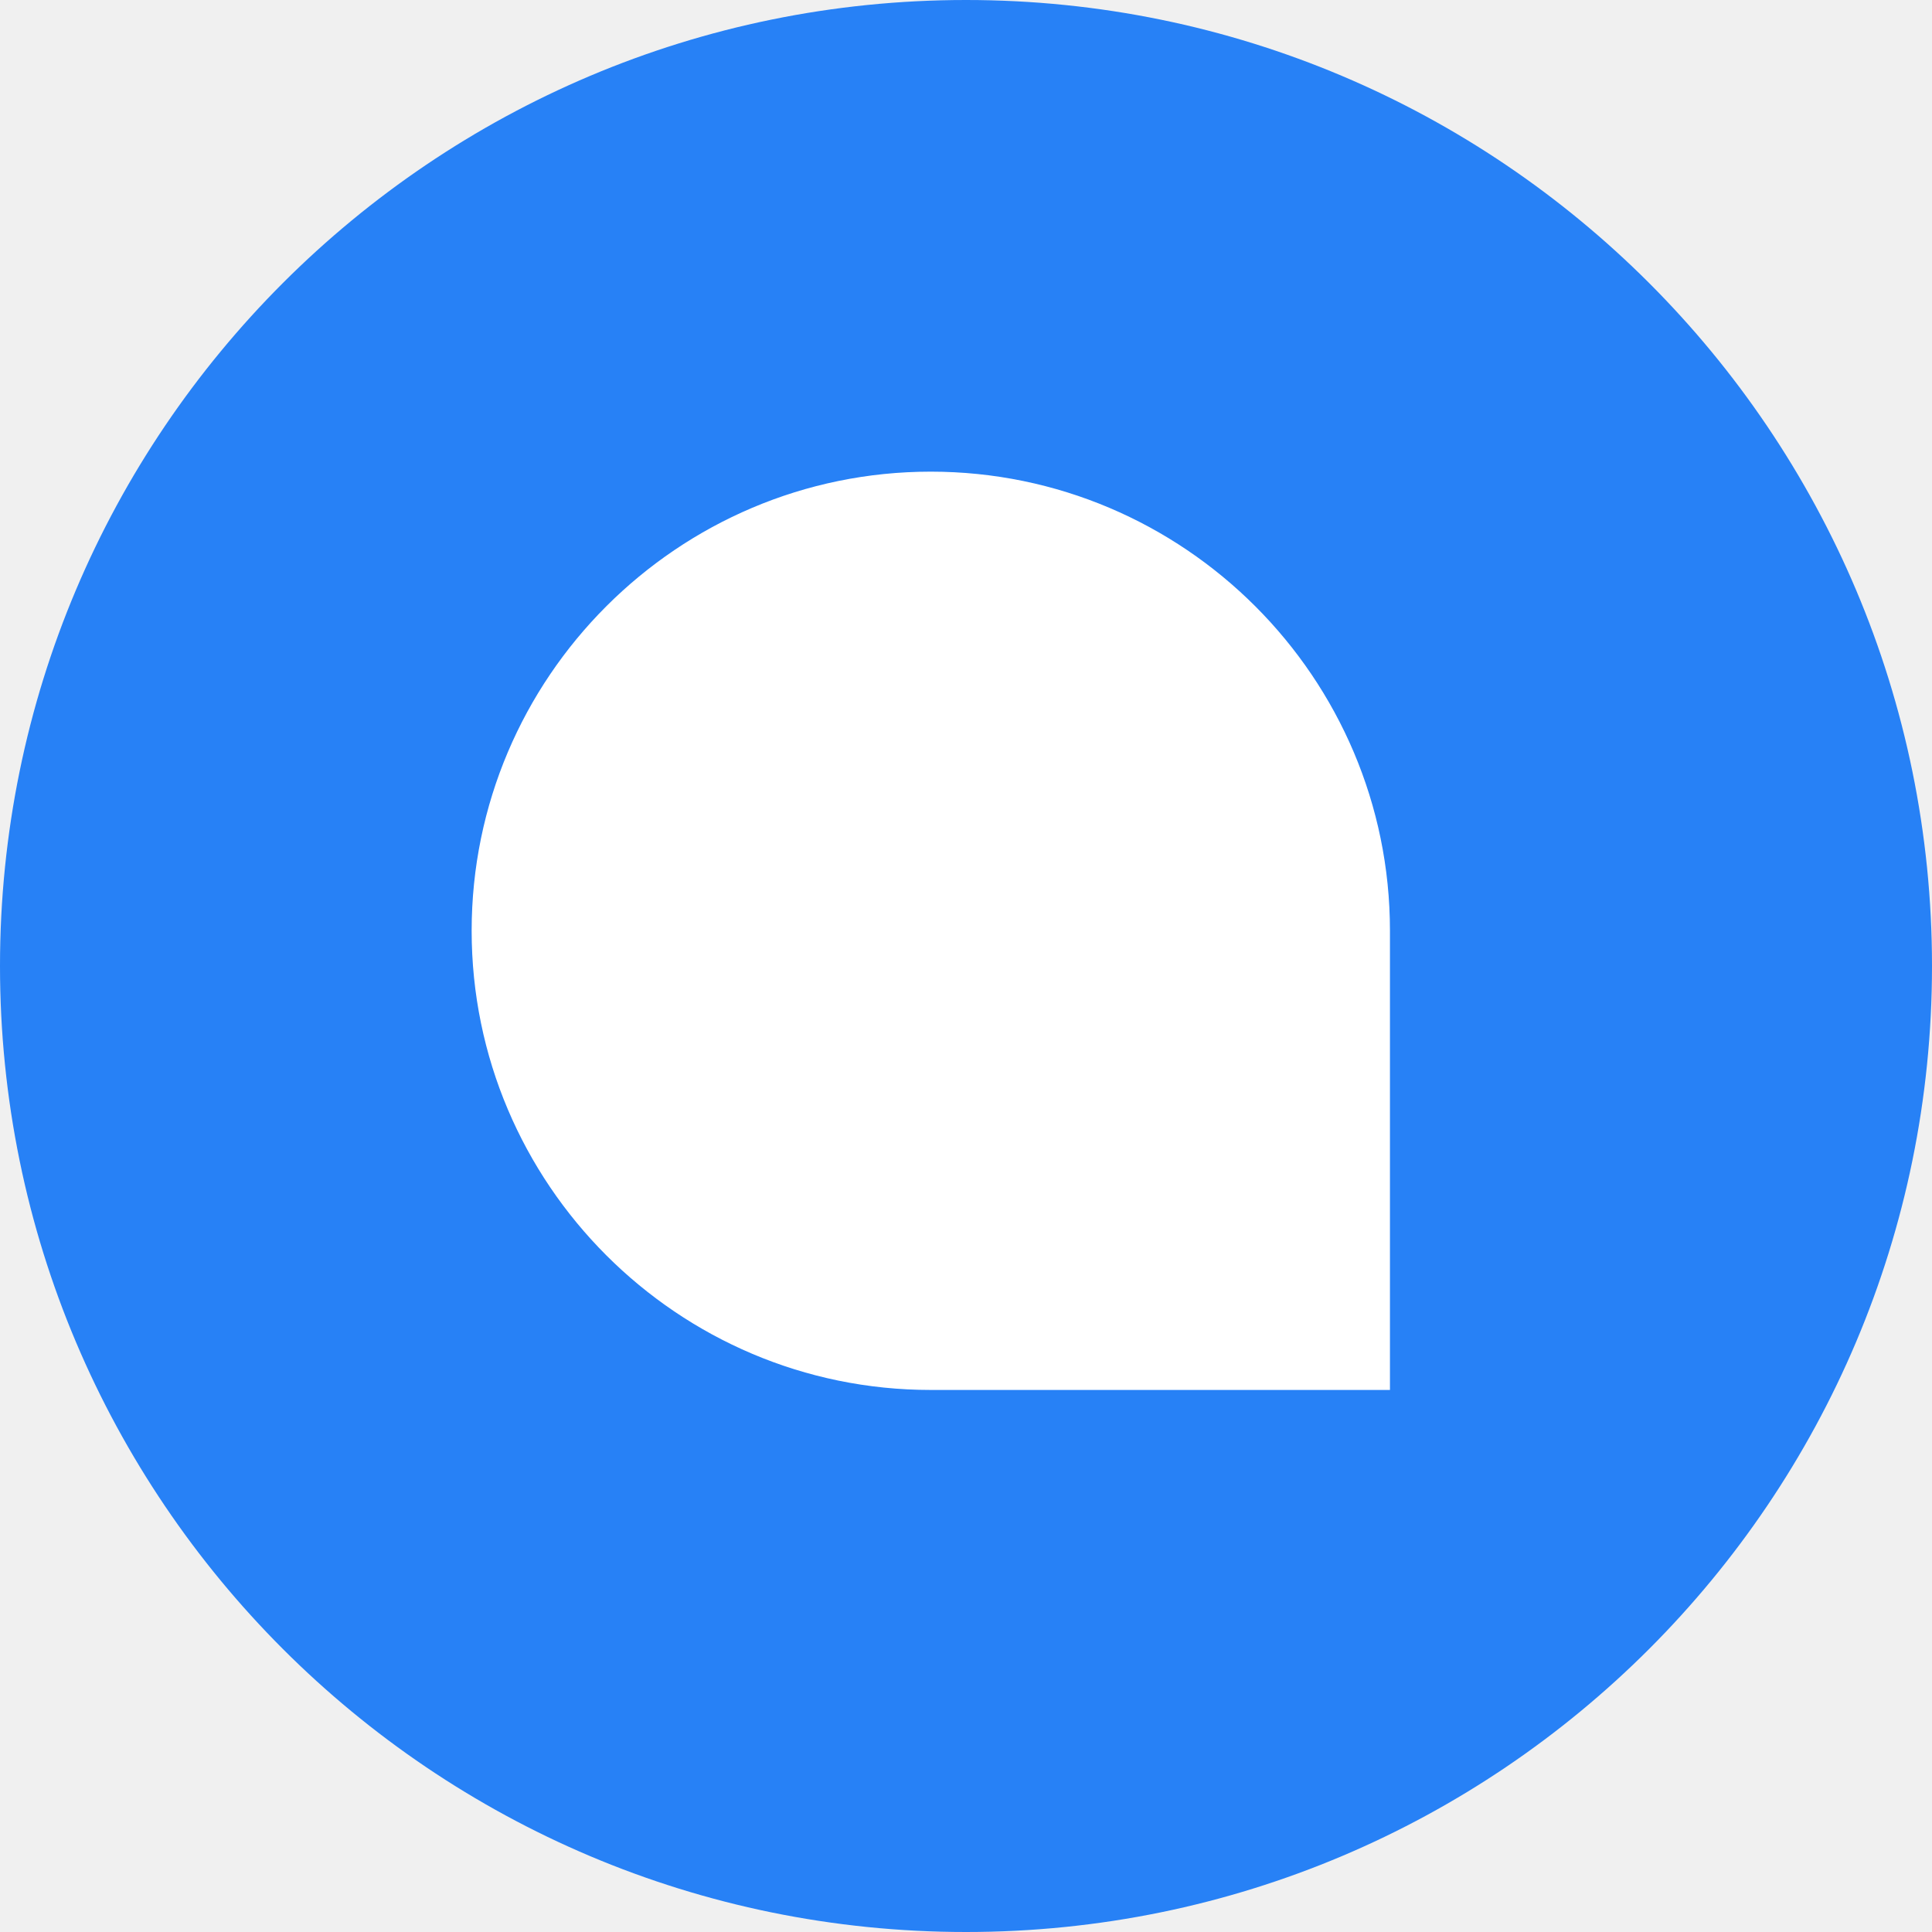
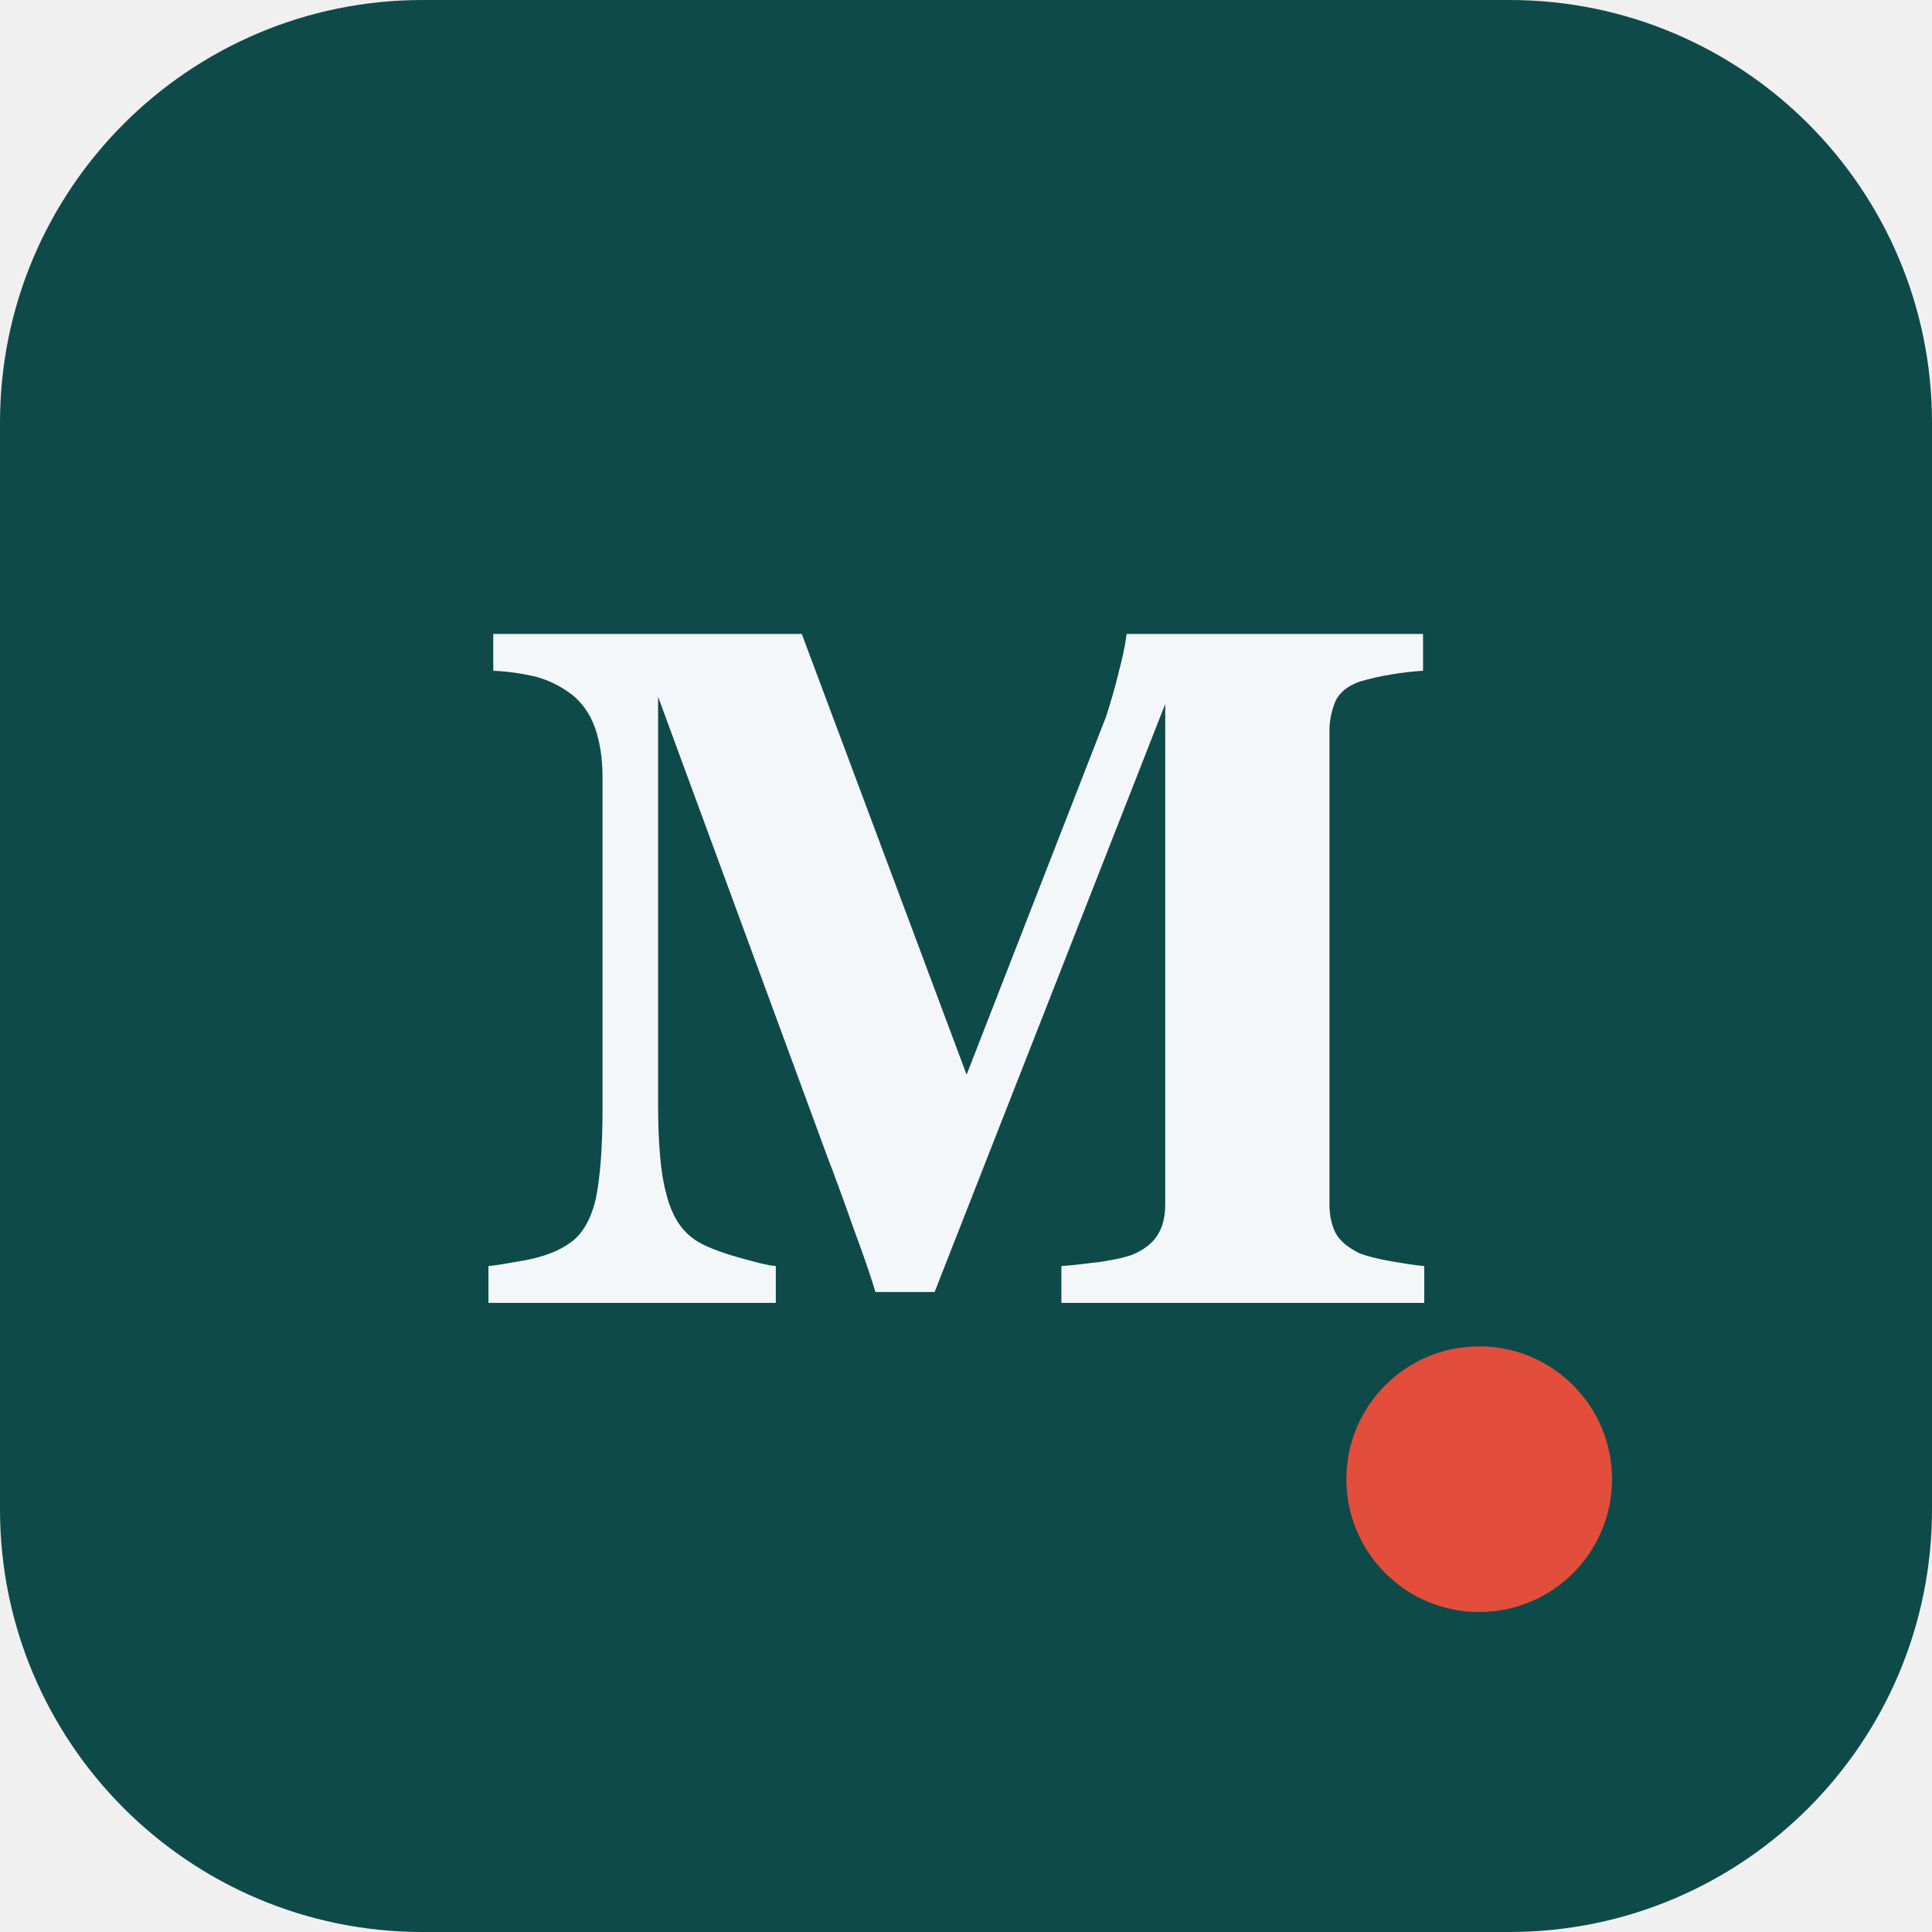
- <svg xmlns="http://www.w3.org/2000/svg" width="16" height="16" viewBox="0 0 16 16" fill="none">
-   <g clip-path="url(#woot-logo-clip-2342424e23u32098)">
-     <path d="M8 16C12.418 16 16 12.418 16 8C16 3.582 12.418 0 8 0C3.582 0 0 3.582 0 8C0 12.418 3.582 16 8 16Z" fill="#2781F6" />
-     <path d="M11.417 11.417H7.708C5.664 11.417 4 9.753 4 7.708C4 5.664 5.664 4 7.708 4C9.753 4 11.417 5.664 11.417 7.708V11.417Z" fill="white" stroke="white" stroke-width="0.188" />
-   </g>
-   <defs>
-     <clipPath id="woot-logo-clip-2342424e23u32098">
-       <rect width="16" height="16" fill="white" />
-     </clipPath>
-   </defs>
+ <svg xmlns="http://www.w3.org/2000/svg" viewBox="0 0 32 32" role="img" aria-label="MuhBianco">
+   <rect width="32" height="32" rx="7" fill="#0f4a4a" />
+   <path fill="#f4f7f9" d="M23.59 21.58 L17.58 21.58 L17.58 20.97 C17.76 20.96 17.97 20.93 18.23 20.9 C18.49 20.86 18.66 20.82 18.76 20.78 C18.95 20.7 19.09 20.59 19.17 20.46 C19.26 20.32 19.3 20.15 19.3 19.94 L19.3 11.66 L15.48 21.4 L14.5 21.4 C14.45 21.23 14.34 20.89 14.15 20.38 C13.97 19.87 13.82 19.46 13.7 19.15 L10.9 11.54 L10.9 18.28 C10.9 18.92 10.94 19.42 11.03 19.75 C11.11 20.09 11.25 20.33 11.45 20.49 C11.58 20.6 11.81 20.7 12.14 20.8 C12.48 20.9 12.72 20.96 12.85 20.97 L12.85 21.58 L8.09 21.58 L8.09 20.97 C8.22 20.96 8.43 20.92 8.72 20.87 C9.02 20.81 9.26 20.72 9.45 20.58 C9.65 20.44 9.79 20.19 9.87 19.85 C9.94 19.5 9.98 19.01 9.98 18.36 L9.98 12.87 C9.98 12.54 9.93 12.26 9.85 12.04 C9.77 11.82 9.64 11.64 9.48 11.51 C9.27 11.35 9.05 11.25 8.84 11.2 C8.62 11.15 8.4 11.12 8.17 11.11 L8.17 10.5 L13.28 10.5 L16.01 17.8 L18.32 11.87 C18.39 11.65 18.47 11.39 18.54 11.09 C18.62 10.79 18.65 10.59 18.66 10.5 L23.57 10.5 L23.57 11.11 C23.4 11.12 23.23 11.14 23.05 11.17 C22.86 11.2 22.69 11.24 22.52 11.29 C22.32 11.36 22.19 11.47 22.12 11.61 C22.06 11.76 22.02 11.92 22.02 12.1 L22.02 19.95 C22.02 20.14 22.06 20.3 22.12 20.42 C22.19 20.55 22.32 20.66 22.52 20.76 C22.63 20.8 22.8 20.85 23.04 20.89 C23.27 20.93 23.46 20.96 23.59 20.97 Z" />
+   <circle cx="24.5" cy="24.5" r="2.2" fill="#e24e3b" />
</svg>
